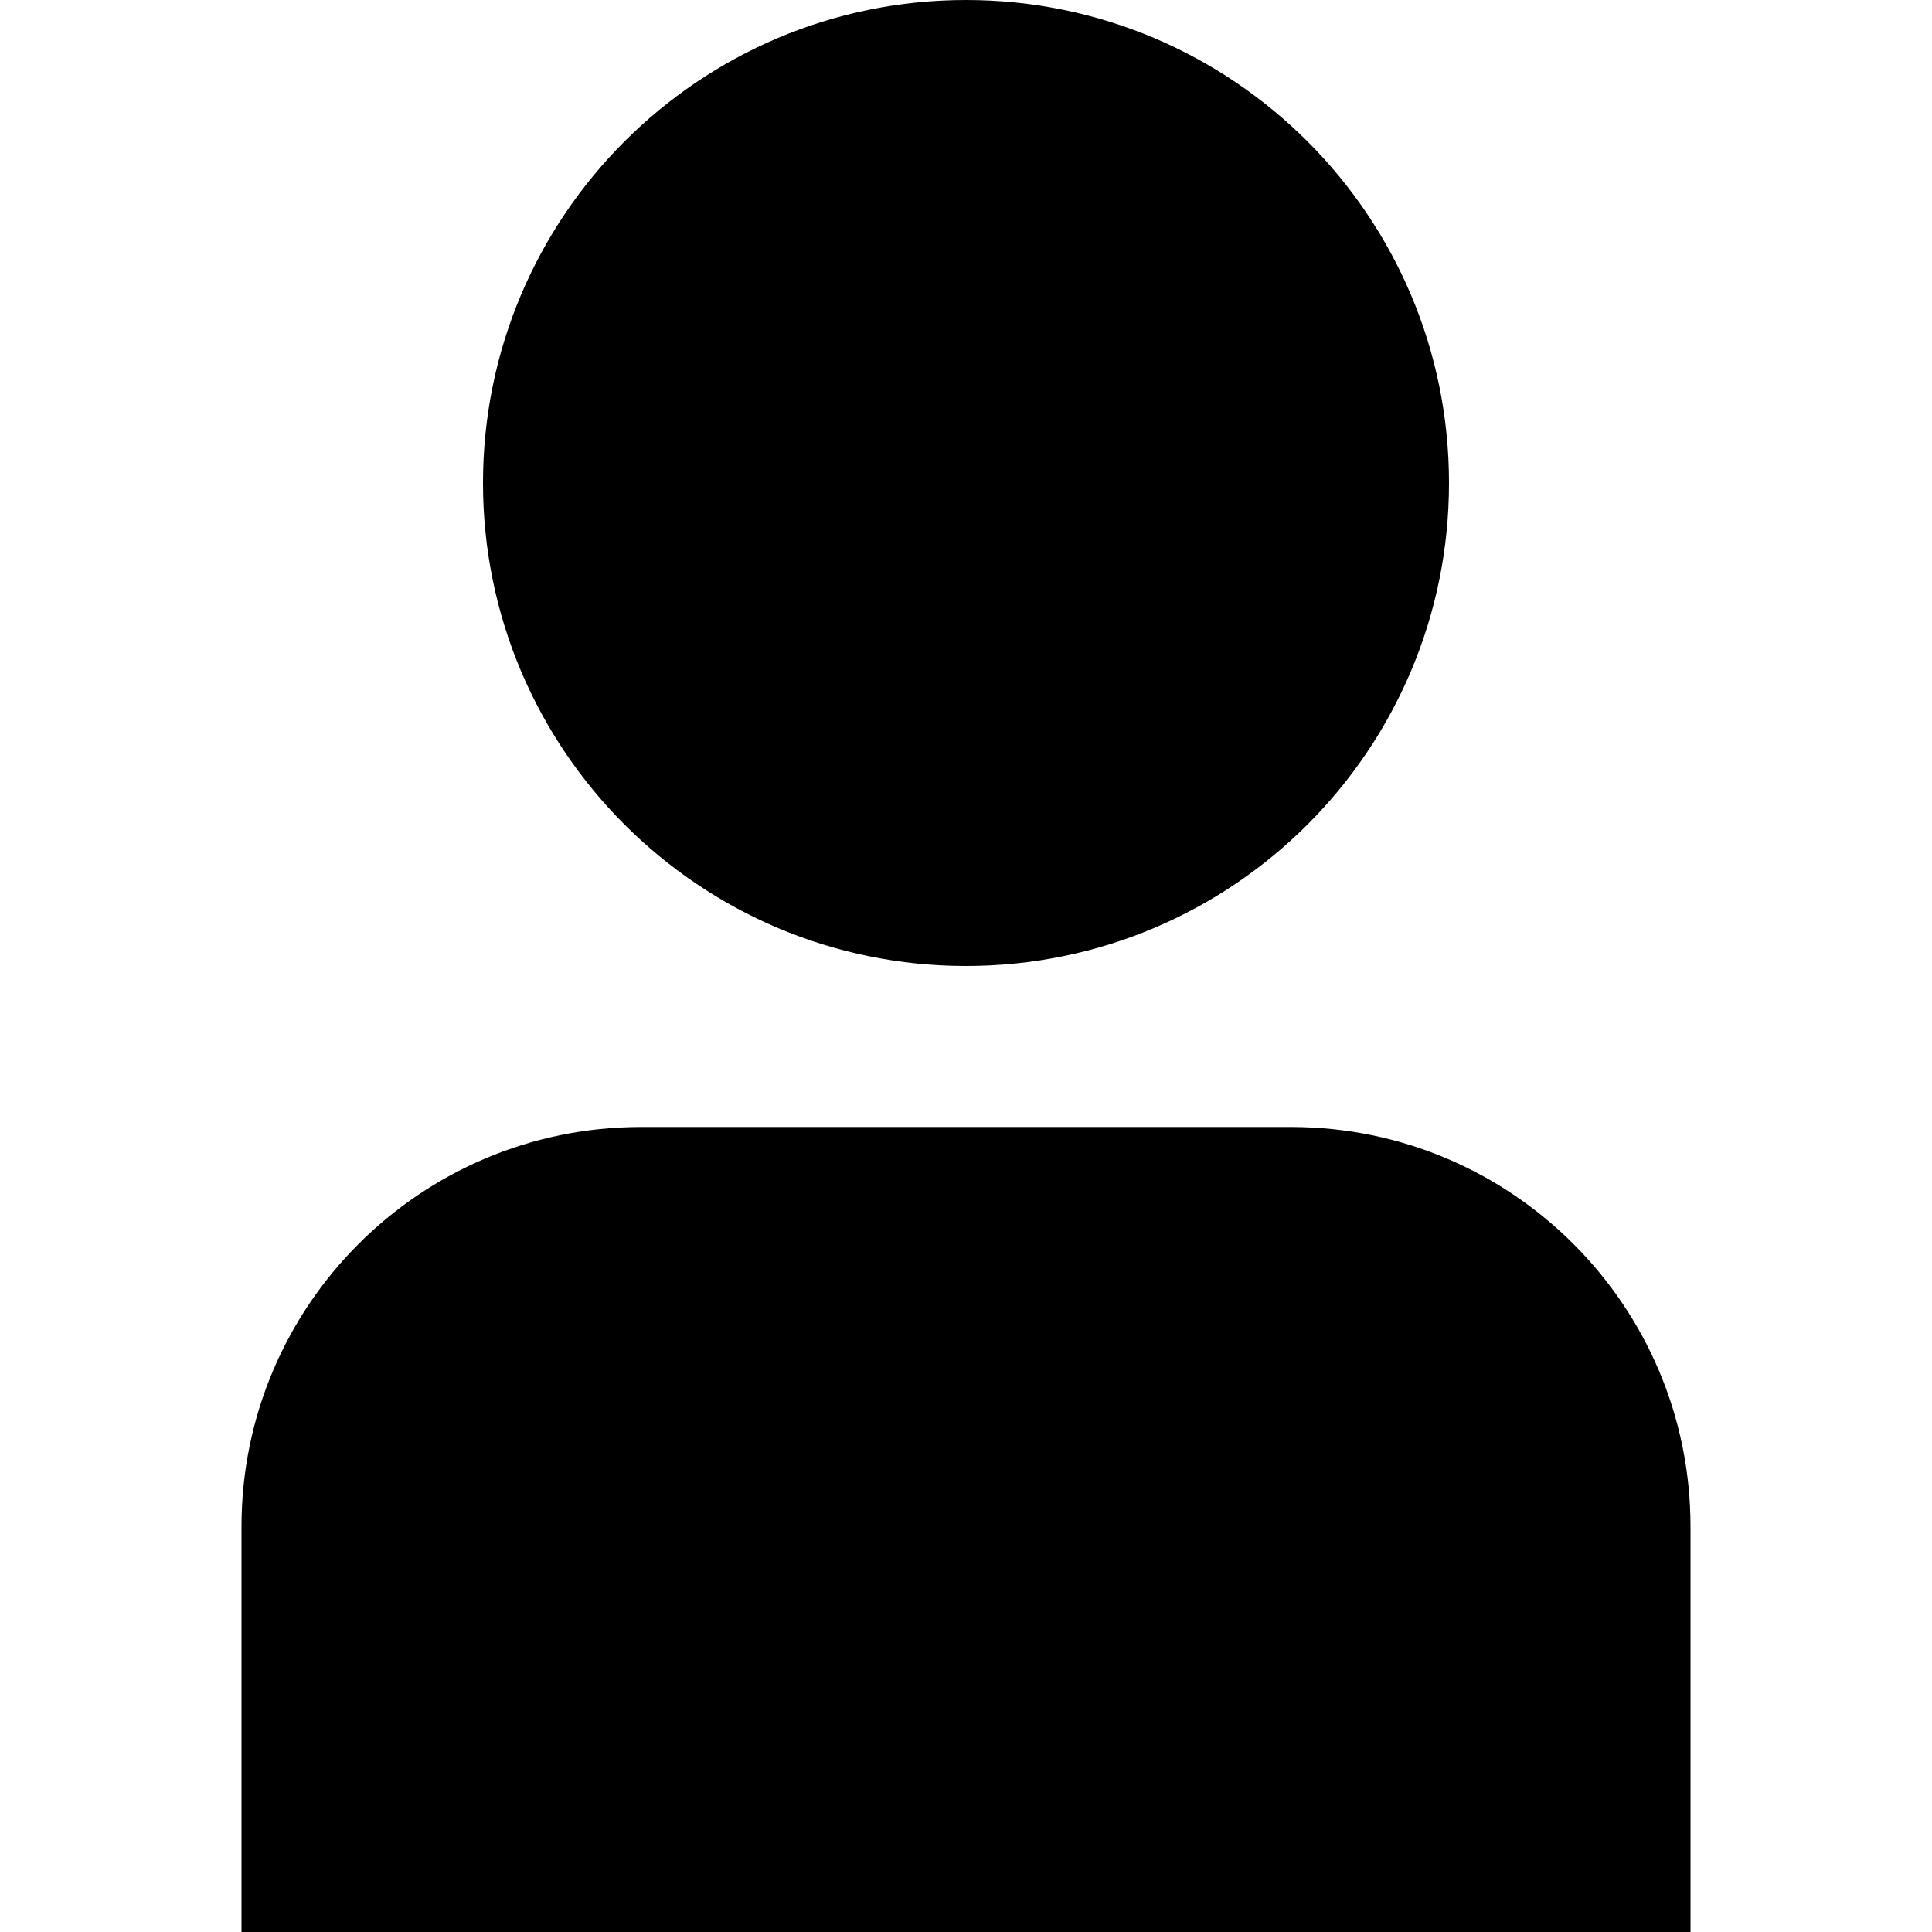
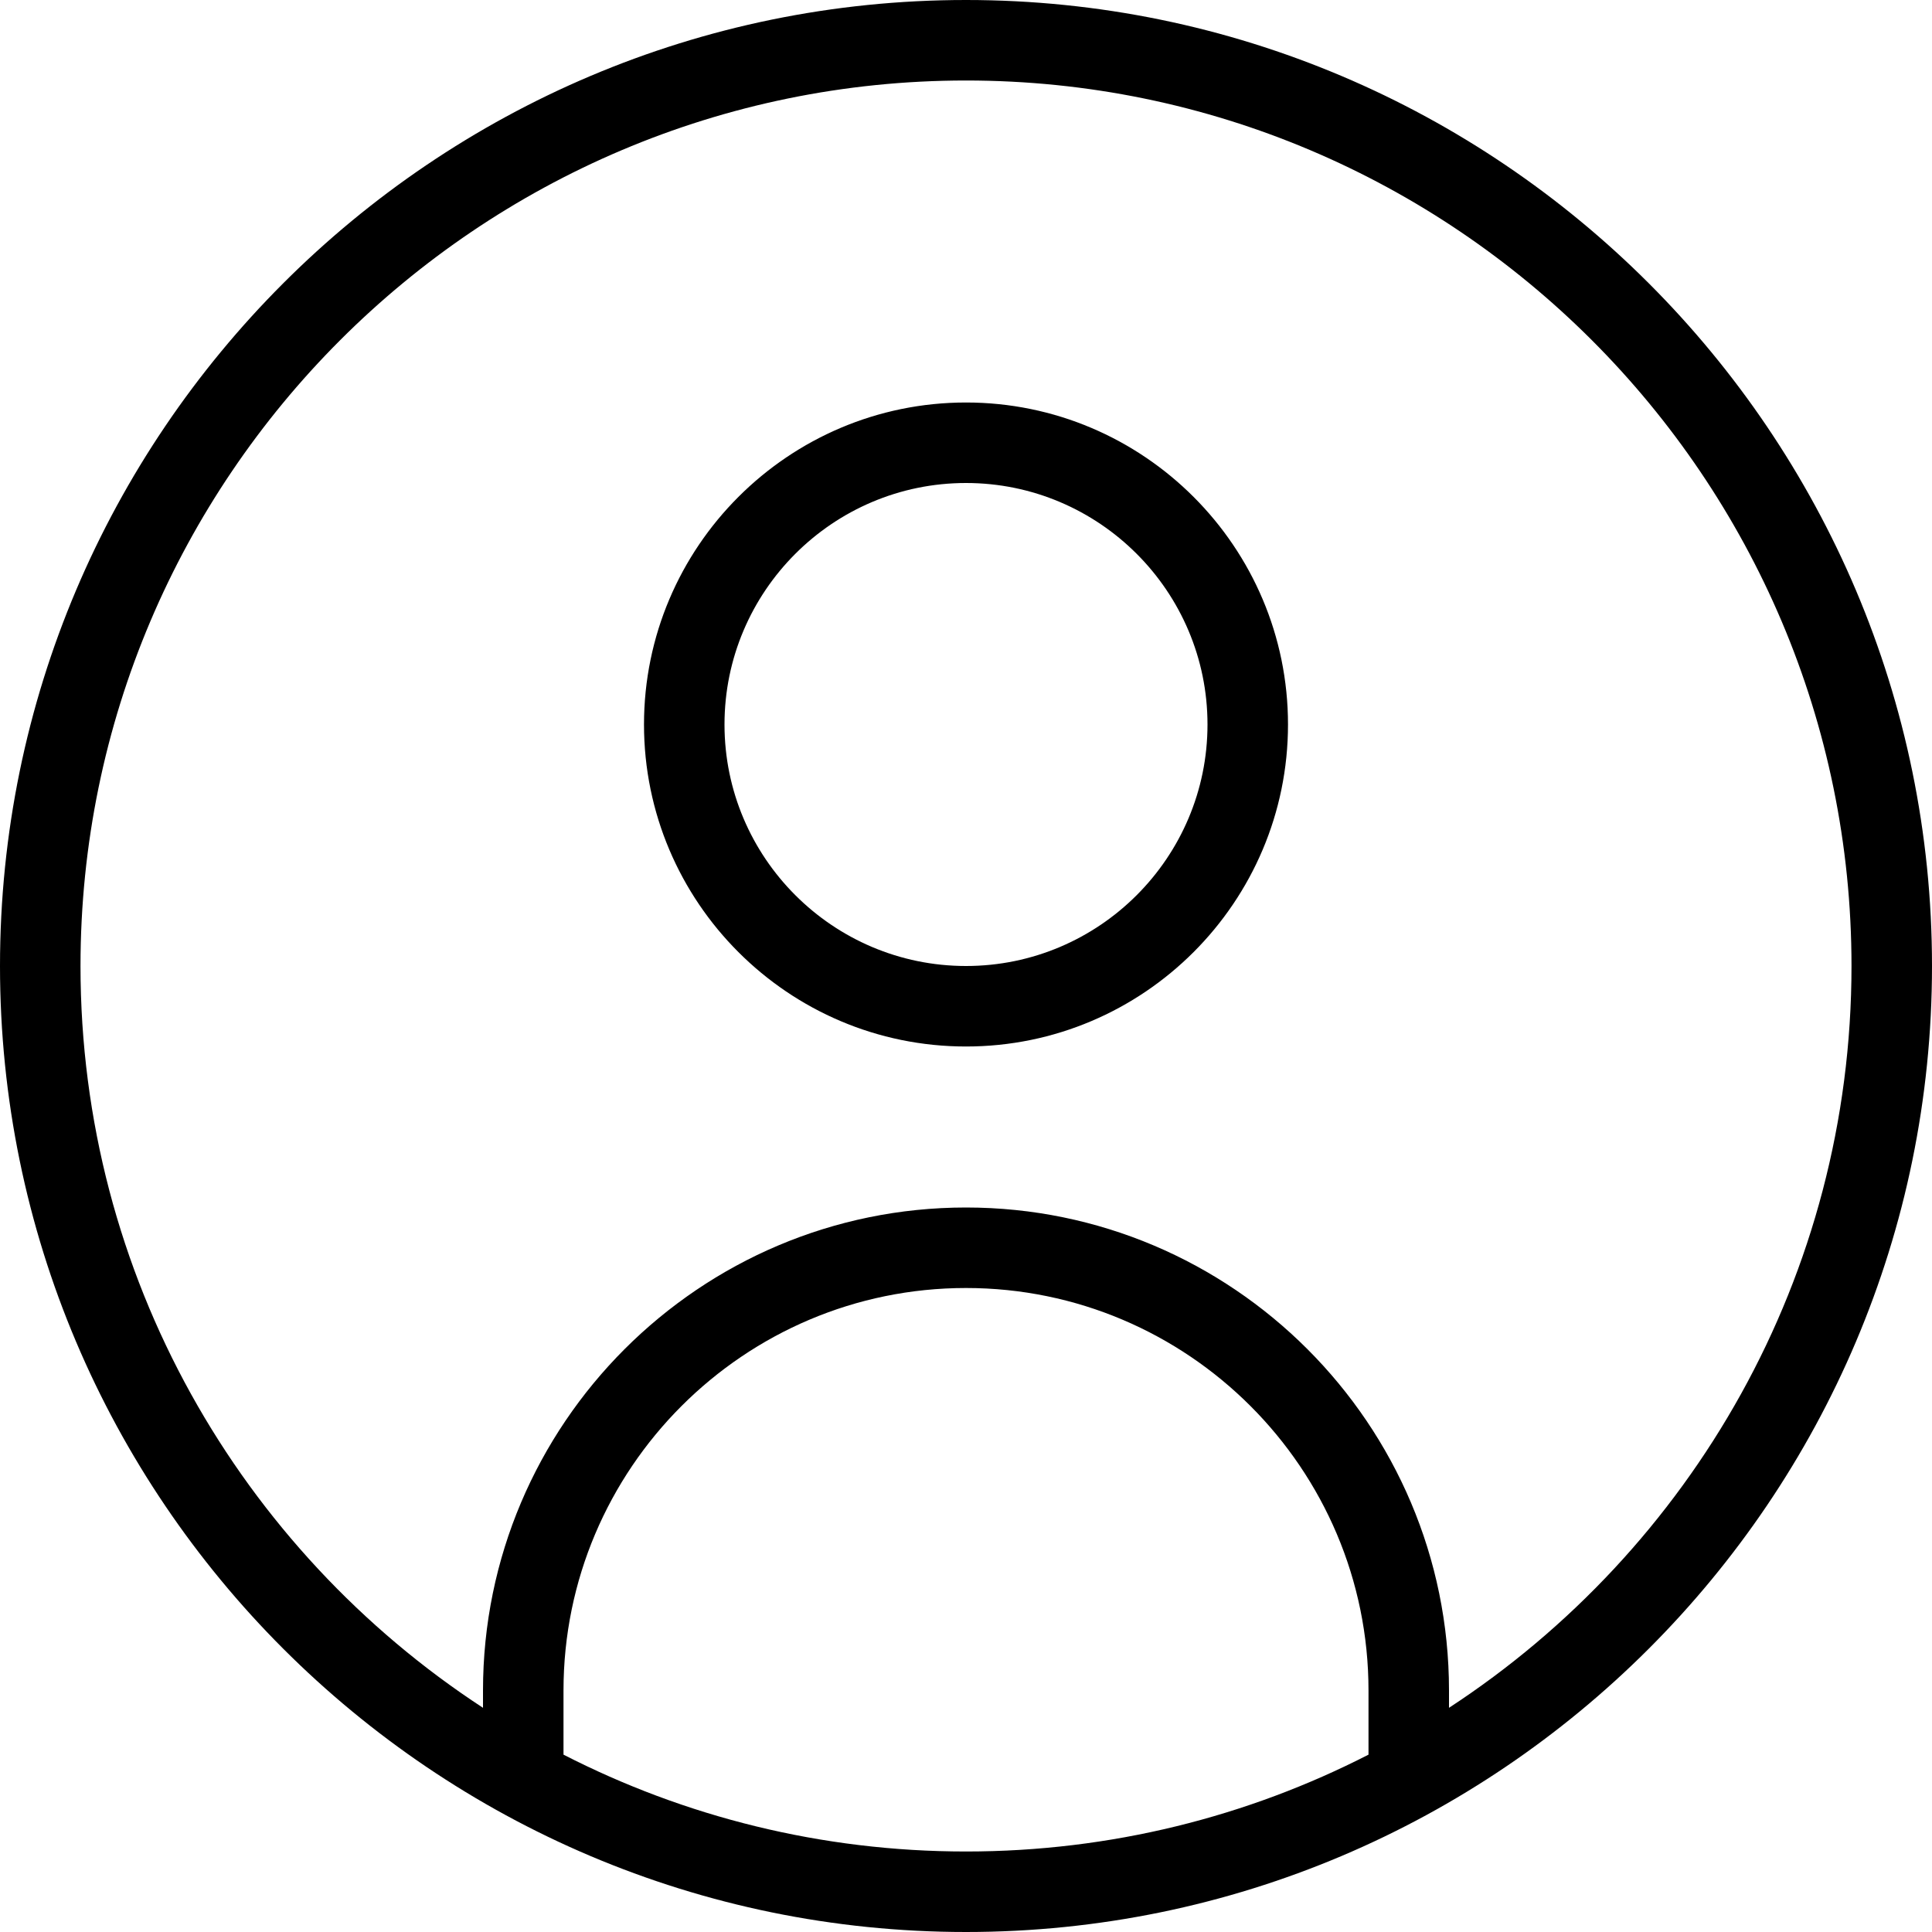
<svg xmlns="http://www.w3.org/2000/svg" id="Layer_1" data-name="Layer 1" viewBox="0 0 24 24" width="512" height="512">
-   <path d="M16.043,14H7.957A4.963,4.963,0,0,0,3,18.957V24H21V18.957A4.963,4.963,0,0,0,16.043,14Z" />
-   <circle cx="12" cy="6" r="6" />
+   <path d="m12,0C5.383,0,0,5.383,0,12s5.383,12,12,12,12-5.383,12-12S18.617,0,12,0Zm-5,21.797v-.797c0-2.757,2.243-5,5-5s5,2.243,5,5v.797c-1.501.769-3.201,1.203-5,1.203s-3.499-.434-5-1.203Zm11-.582v-.215c0-3.309-2.691-6-6-6s-6,2.691-6,6v.215c-3.008-1.965-5-5.362-5-9.215C1,5.935,5.935,1,12,1s11,4.935,11,11c0,3.853-1.992,7.25-5,9.215ZM12,5c-2.206,0-4,1.794-4,4s1.794,4,4,4,4-1.794,4-4-1.794-4-4-4Zm0,7c-1.654,0-3-1.346-3-3s1.346-3,3-3,3,1.346,3,3-1.346,3-3,3Z" />
</svg>
